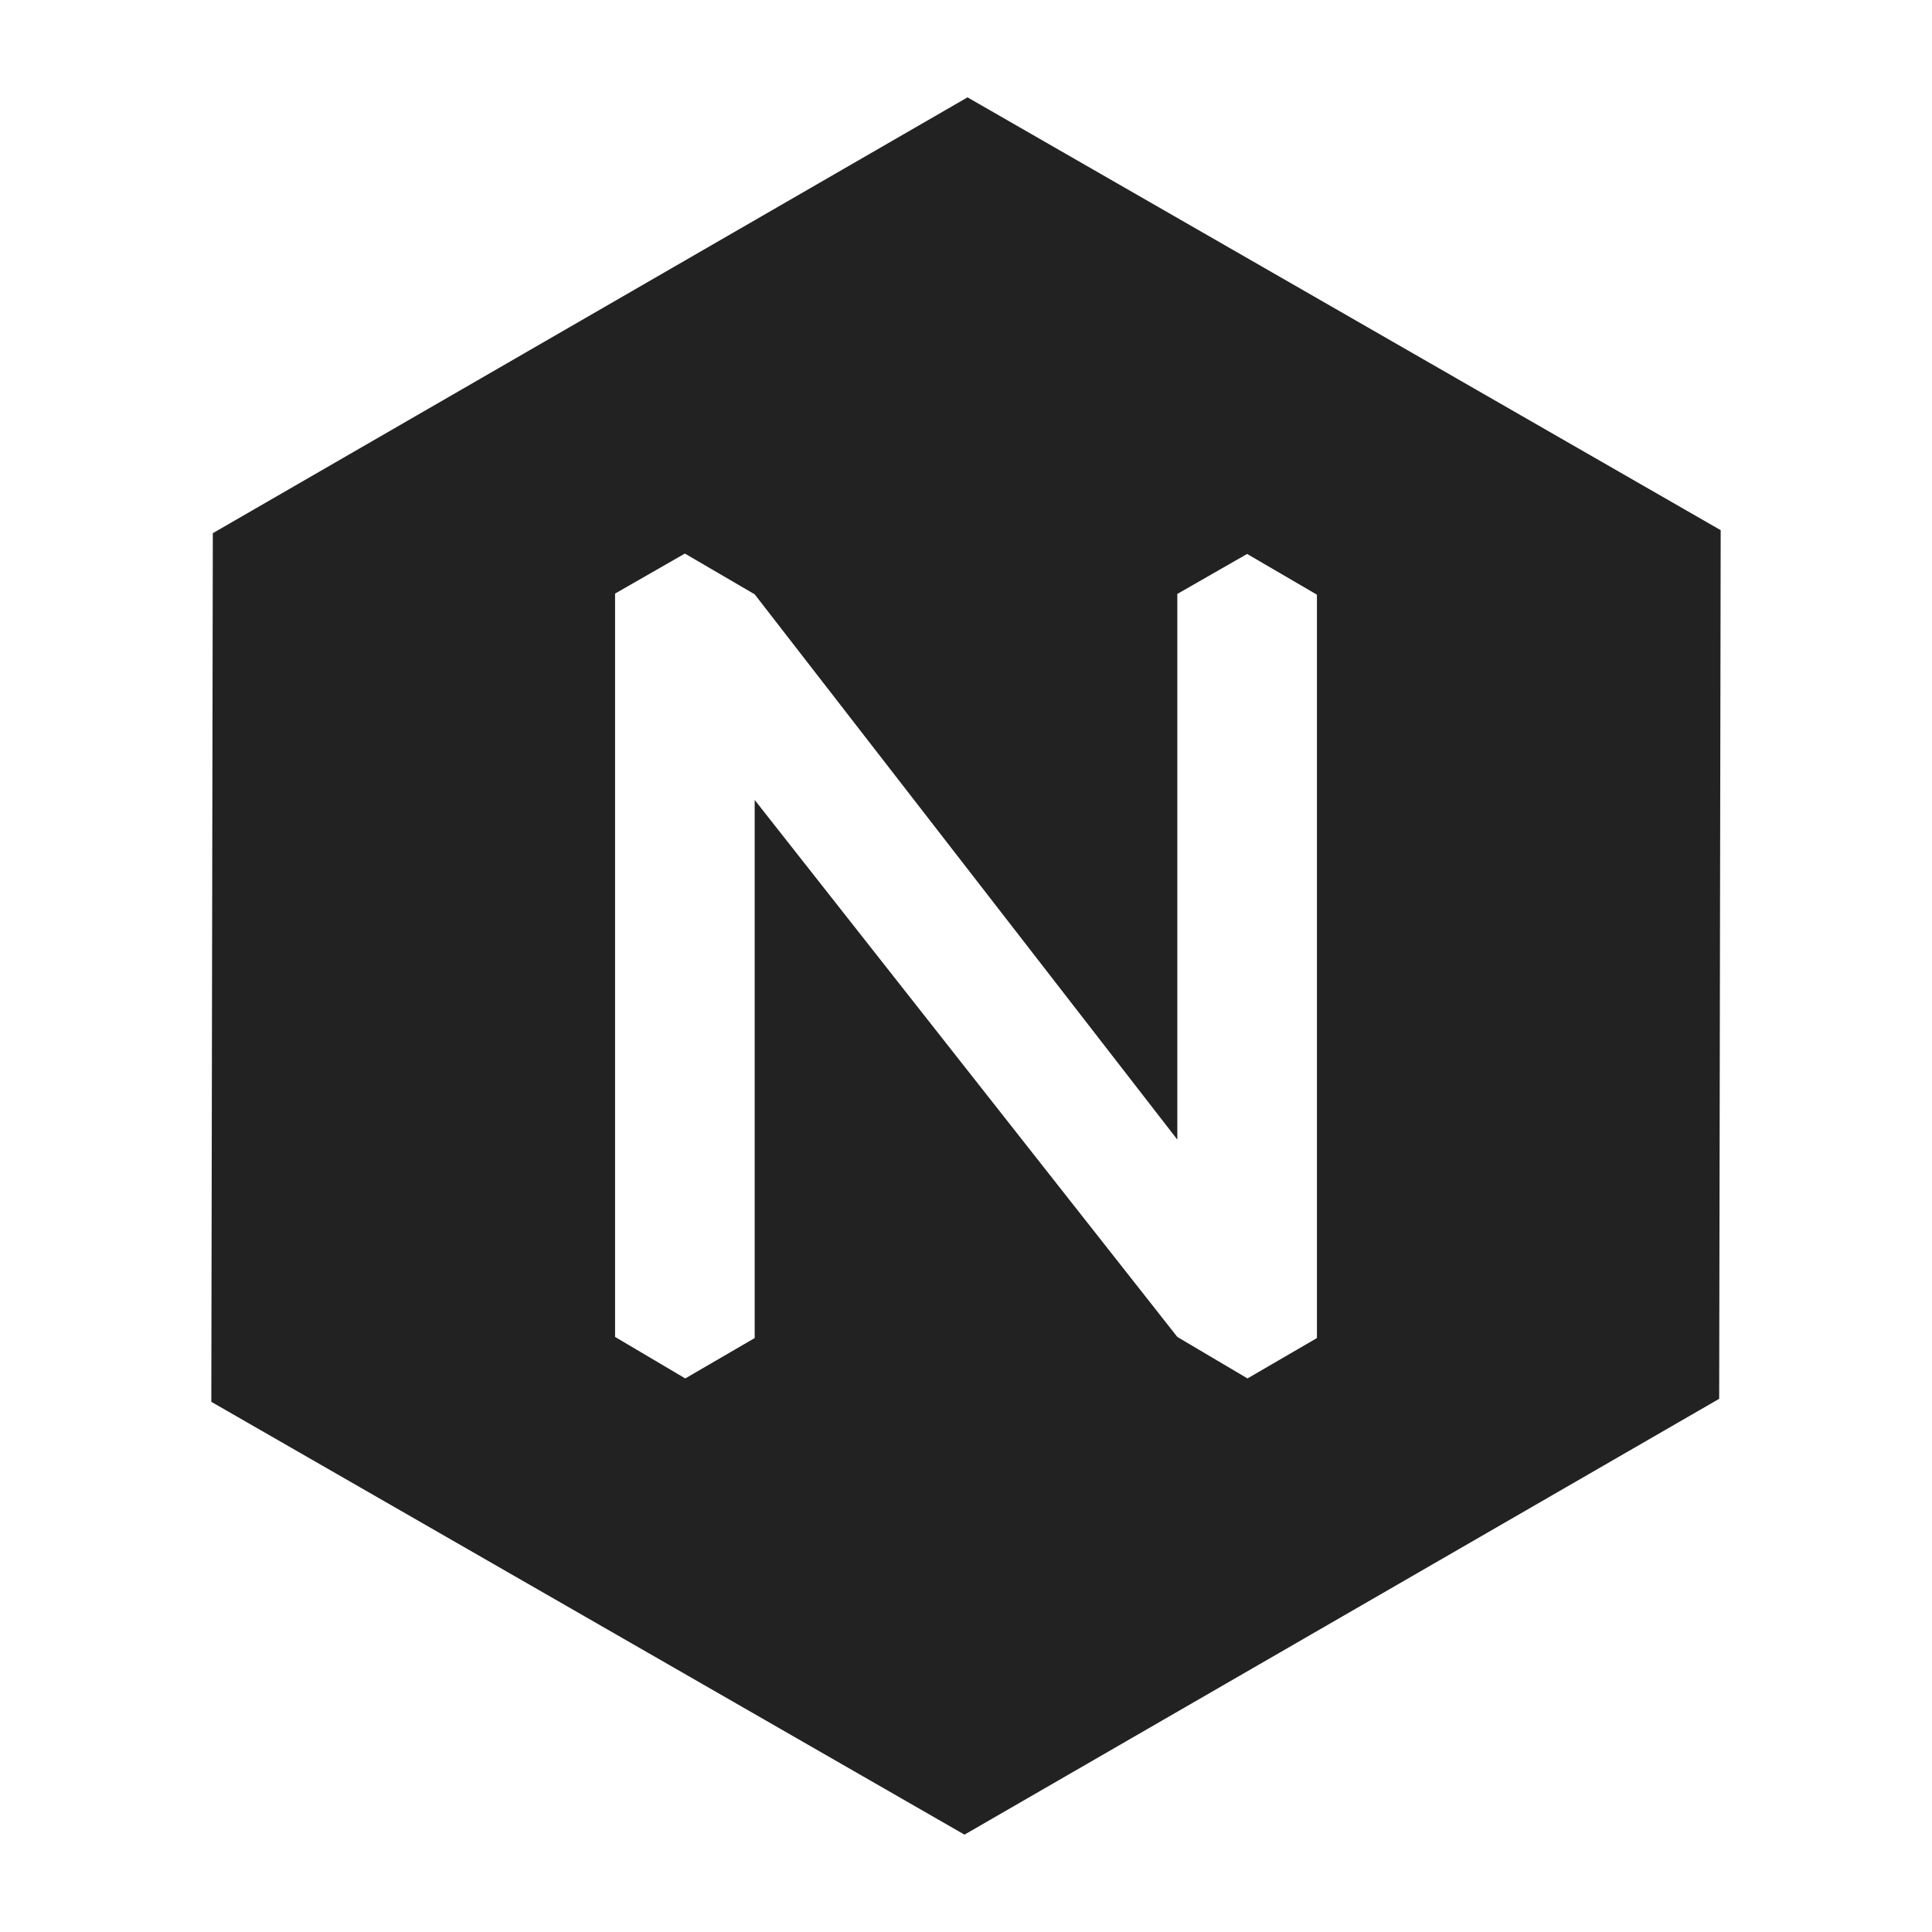
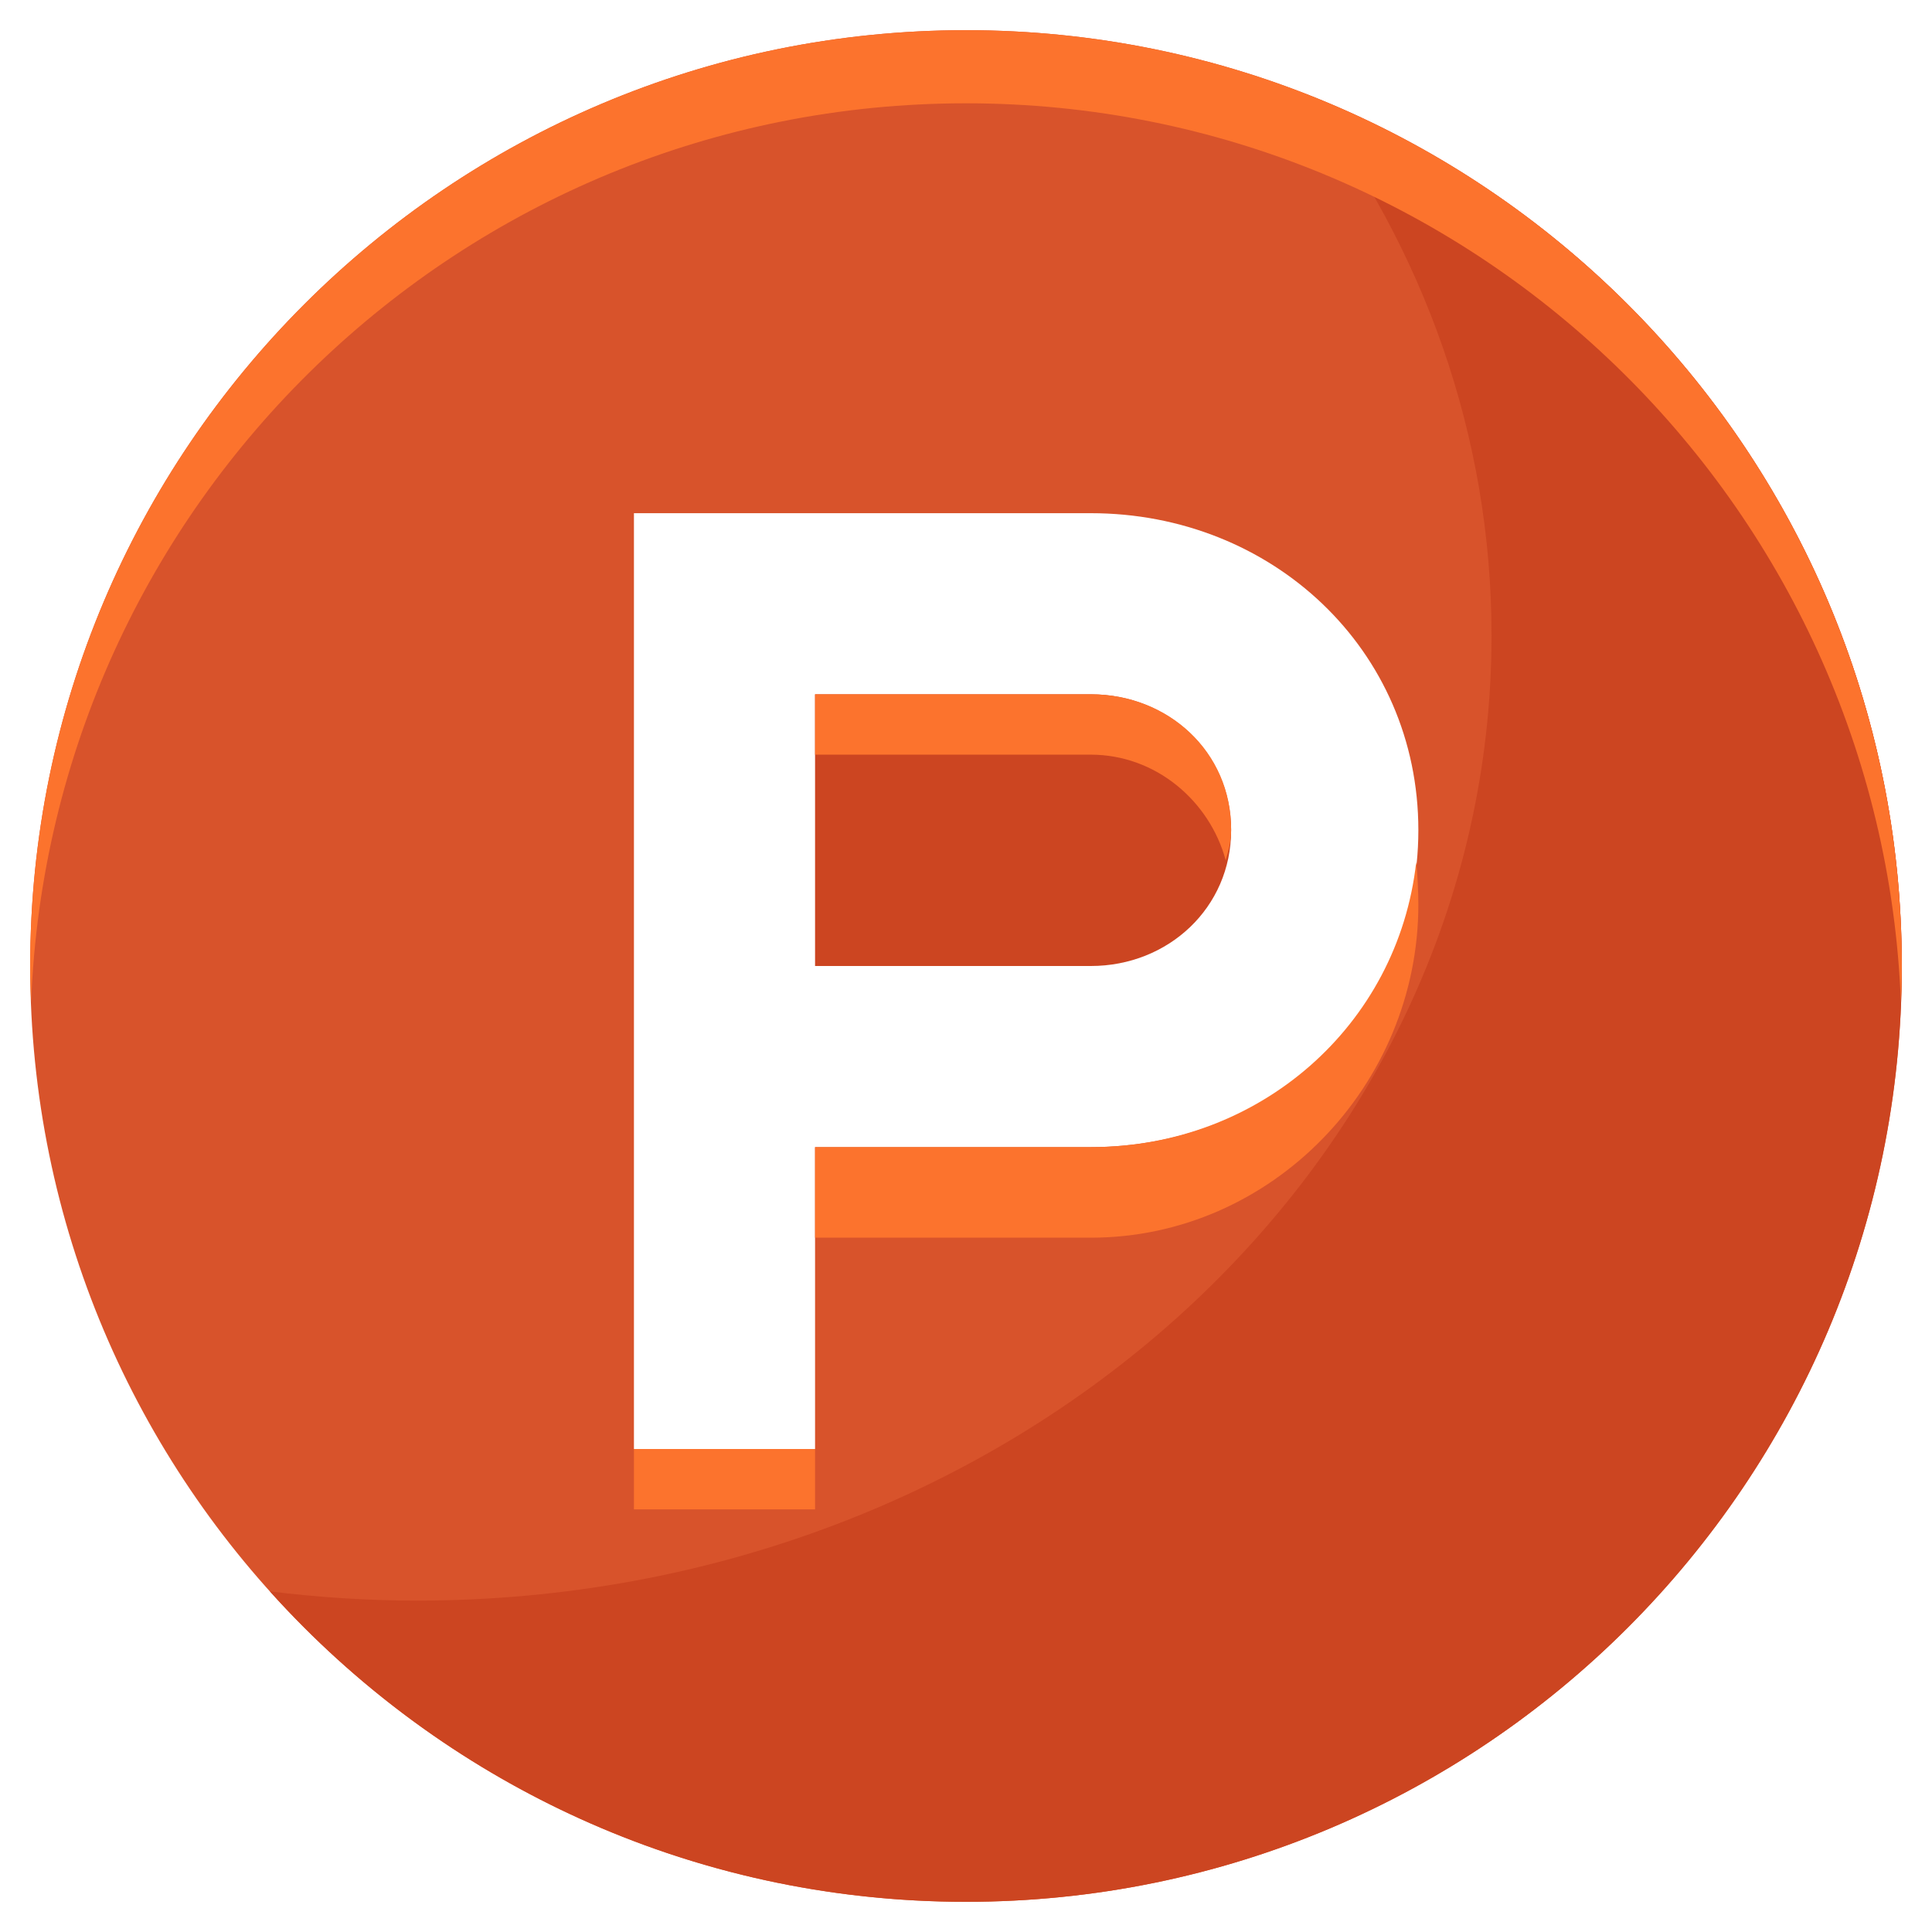
- <svg xmlns="http://www.w3.org/2000/svg" xml:space="preserve" enable-background="new 0 0 512 512" viewBox="0 0 512 512" height="512px" width="512px" y="0px" x="0px" id="NexT" version="1.1">
-   <defs id="defs3388" />
-   <path style="fill:#222222;fill-opacity:1" id="path3384" d="M 256.4,25.8 56.4,141.3 56,371.5 255.6,486.2 455.6,370.7 456,140.5 Z m 92.6,328.8 -18.4,10.7 -18.6,-11 0,0 -112,-142.3 0,142.6 -18.4,10.7 -18.6,-11 0,-197 18.5,-10.6 18.5,10.8 0,0 112,144.5 0,-144.6 18.5,-10.6 18.5,10.8 z" />
+ <svg xmlns="http://www.w3.org/2000/svg" version="1.1" id="Layer_1" x="0px" y="0px" width="64px" height="64px" viewBox="0 0 64 64" xml:space="preserve">
+   <path fill="#CC4521" d="M36.135 23H27v9h9.135c2.566 0 4.648-1.932 4.648-4.499 0-2.569-2.082-4.501-4.648-4.501z" />
+   <path fill="#D8532B" d="M32 1C14.88 1 1 14.879 1 32s13.88 31 31 31c17.119 0 31-13.879 31-31S49.119 1 32 1zm4.135 37H27v10h-6V17h15.135c5.991 0 10.85 4.508 10.85 10.501C46.984 33.492 42.126 38 36.135 38z" />
+   <path fill="#CC4521" d="M43.292 3.131c3.861 5.112 6.117 11.28 6.117 17.922 0 17.655-15.938 31.969-35.602 31.969-1.65 0-3.273-.109-4.865-.305C14.618 59.029 22.844 63 32 63c17.119 0 31-13.879 31-31 0-13.135-8.173-24.354-19.708-28.869z" />
+   <path fill="#FC732D" d="M40.604 28.501c.104-.391.179-.61.179-1.031 0-2.569-2.082-4.471-4.648-4.471H27v2h9.135c2.144.001 3.934 1.525 4.469 3.502z" />
+   <g fill="#FC732D">
+     <path d="M36.135 38H27v3h9.135c5.991 0 10.85-5.047 10.85-11.038 0-.411-.028-1.009-.071-1.406C46.31 33.977 41.717 38 36.135 38z" />
+     <path d="M32 3.422c16.714 0 30.333 13.229 30.97 29.789.013-.403.03-.804.03-1.211C63 14.879 49.119 1 32 1 14.88 1 1 14.879 1 32c0 .407.016.808.03 1.211C1.667 16.651 15.285 3.422 32 3.422z" />
+     <path d="M21 48h6v2h-6z" />
+   </g>
</svg>
